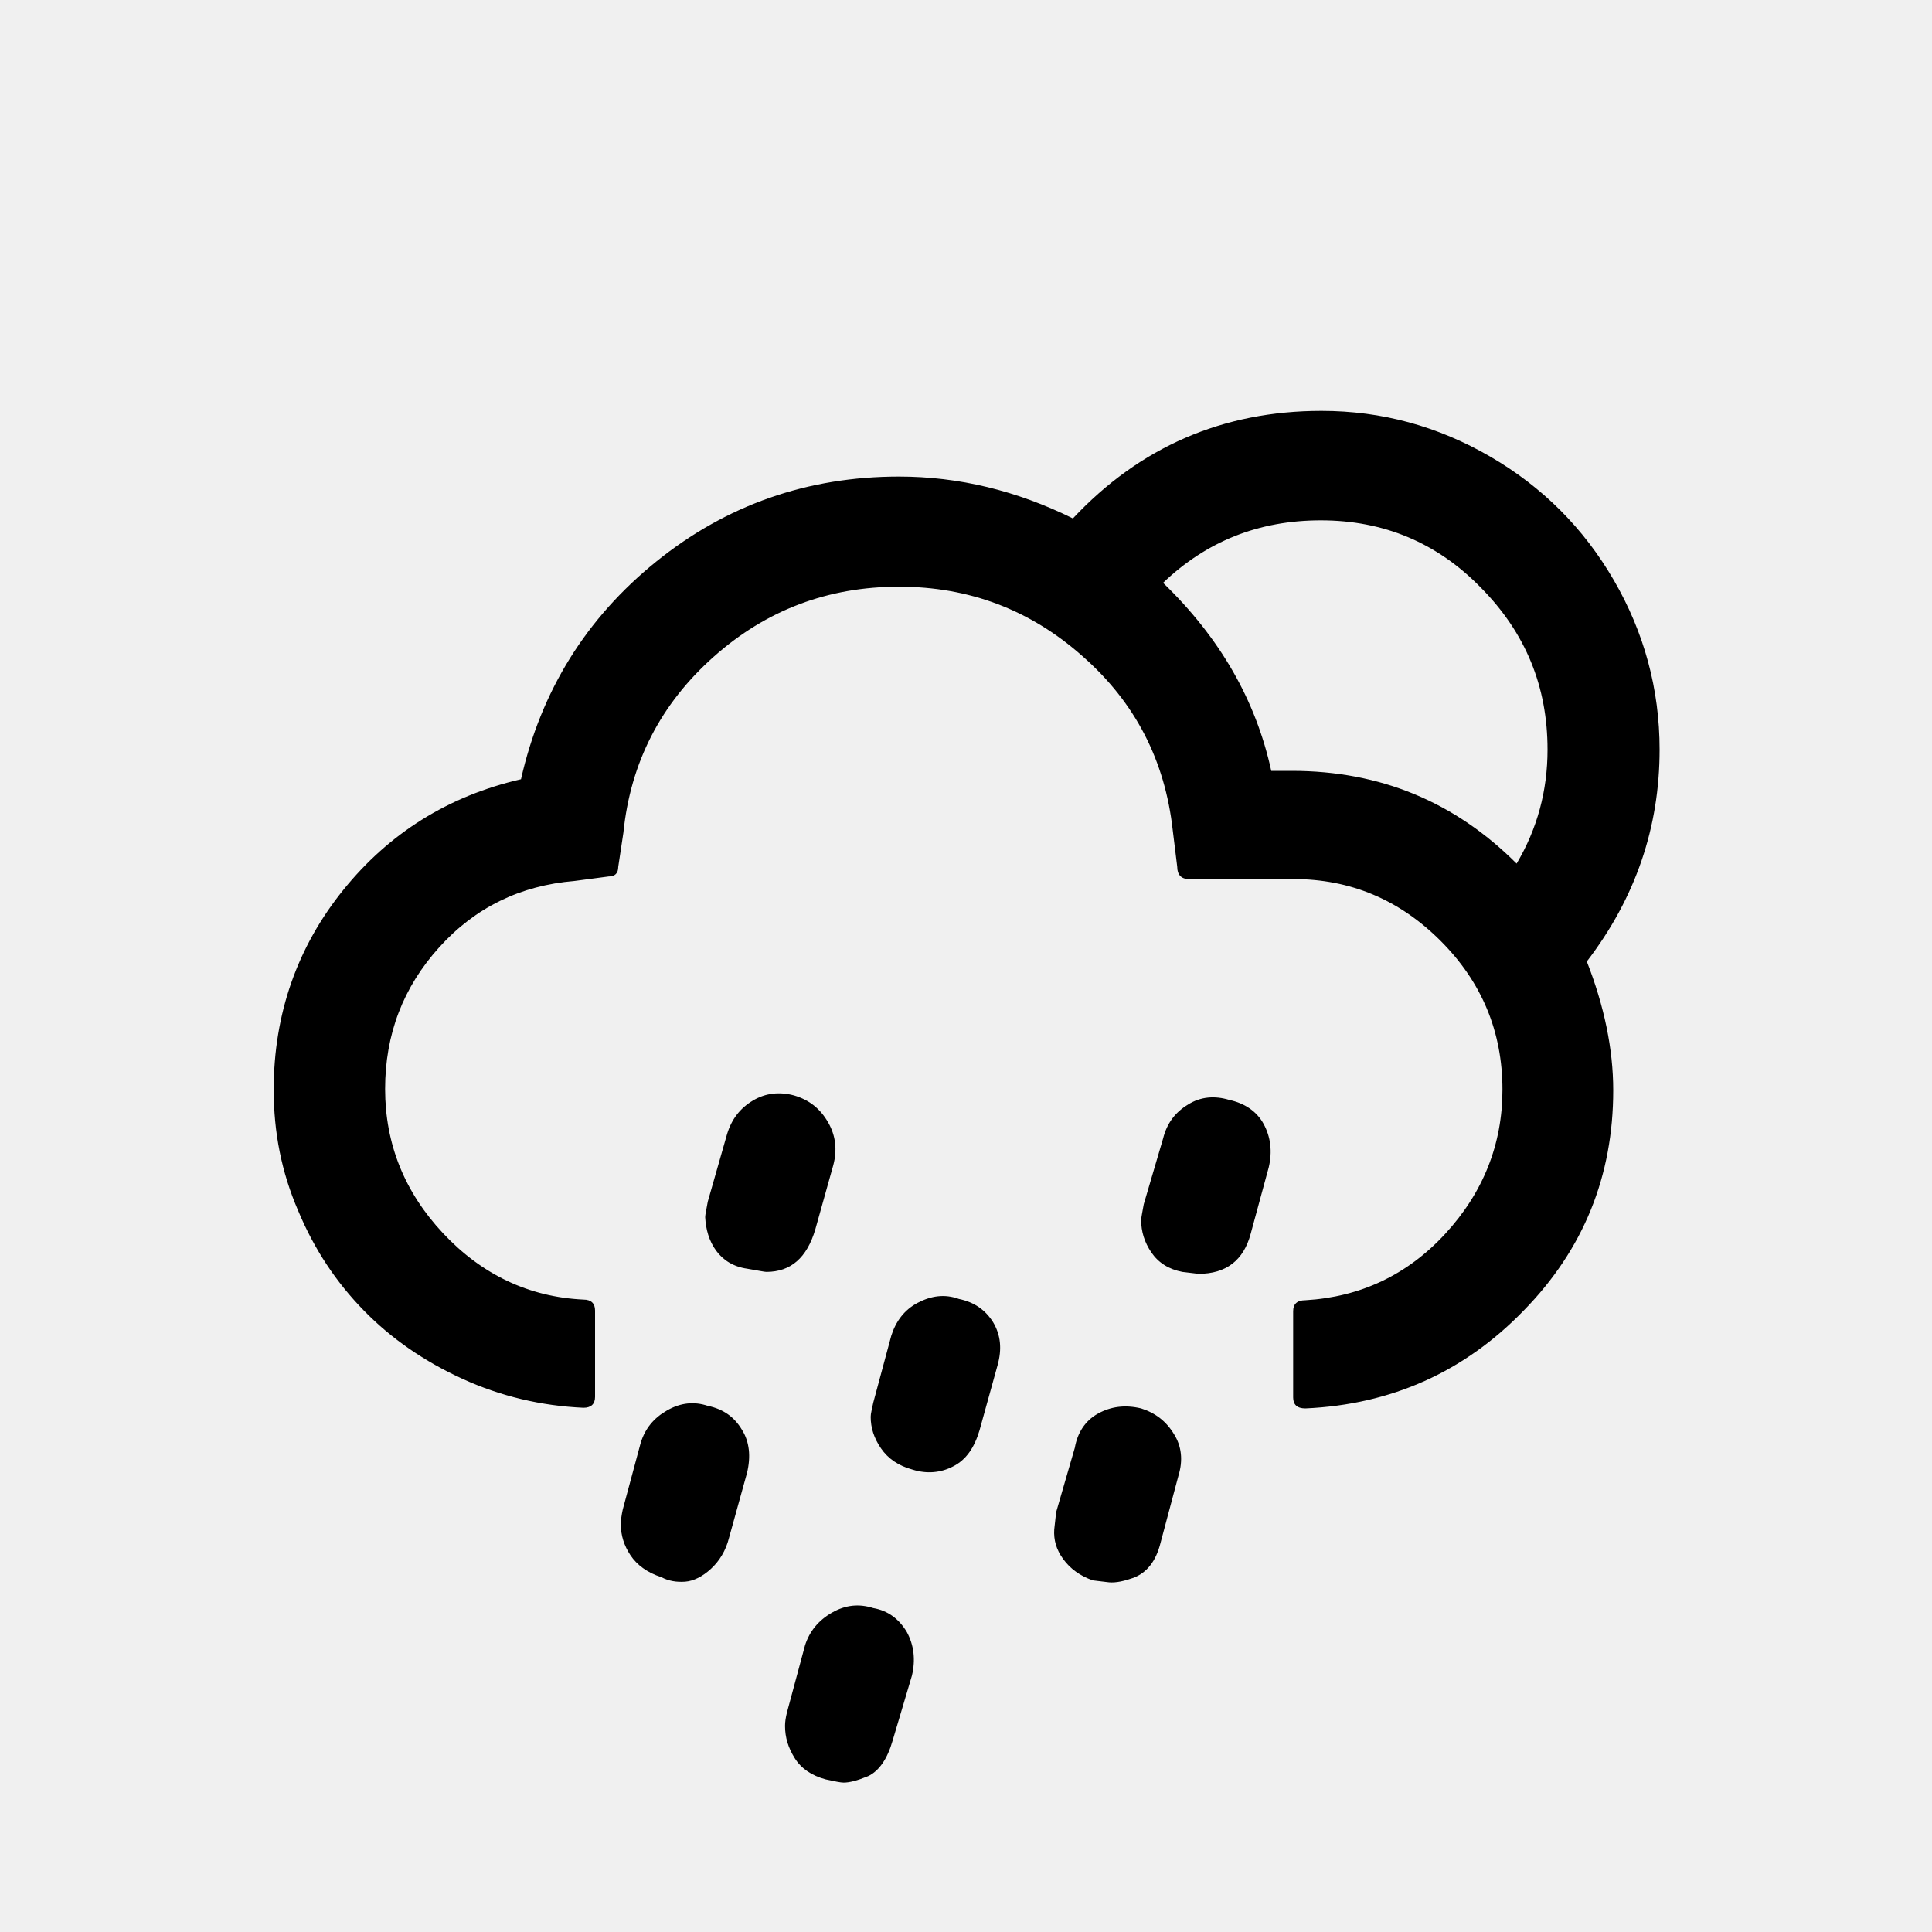
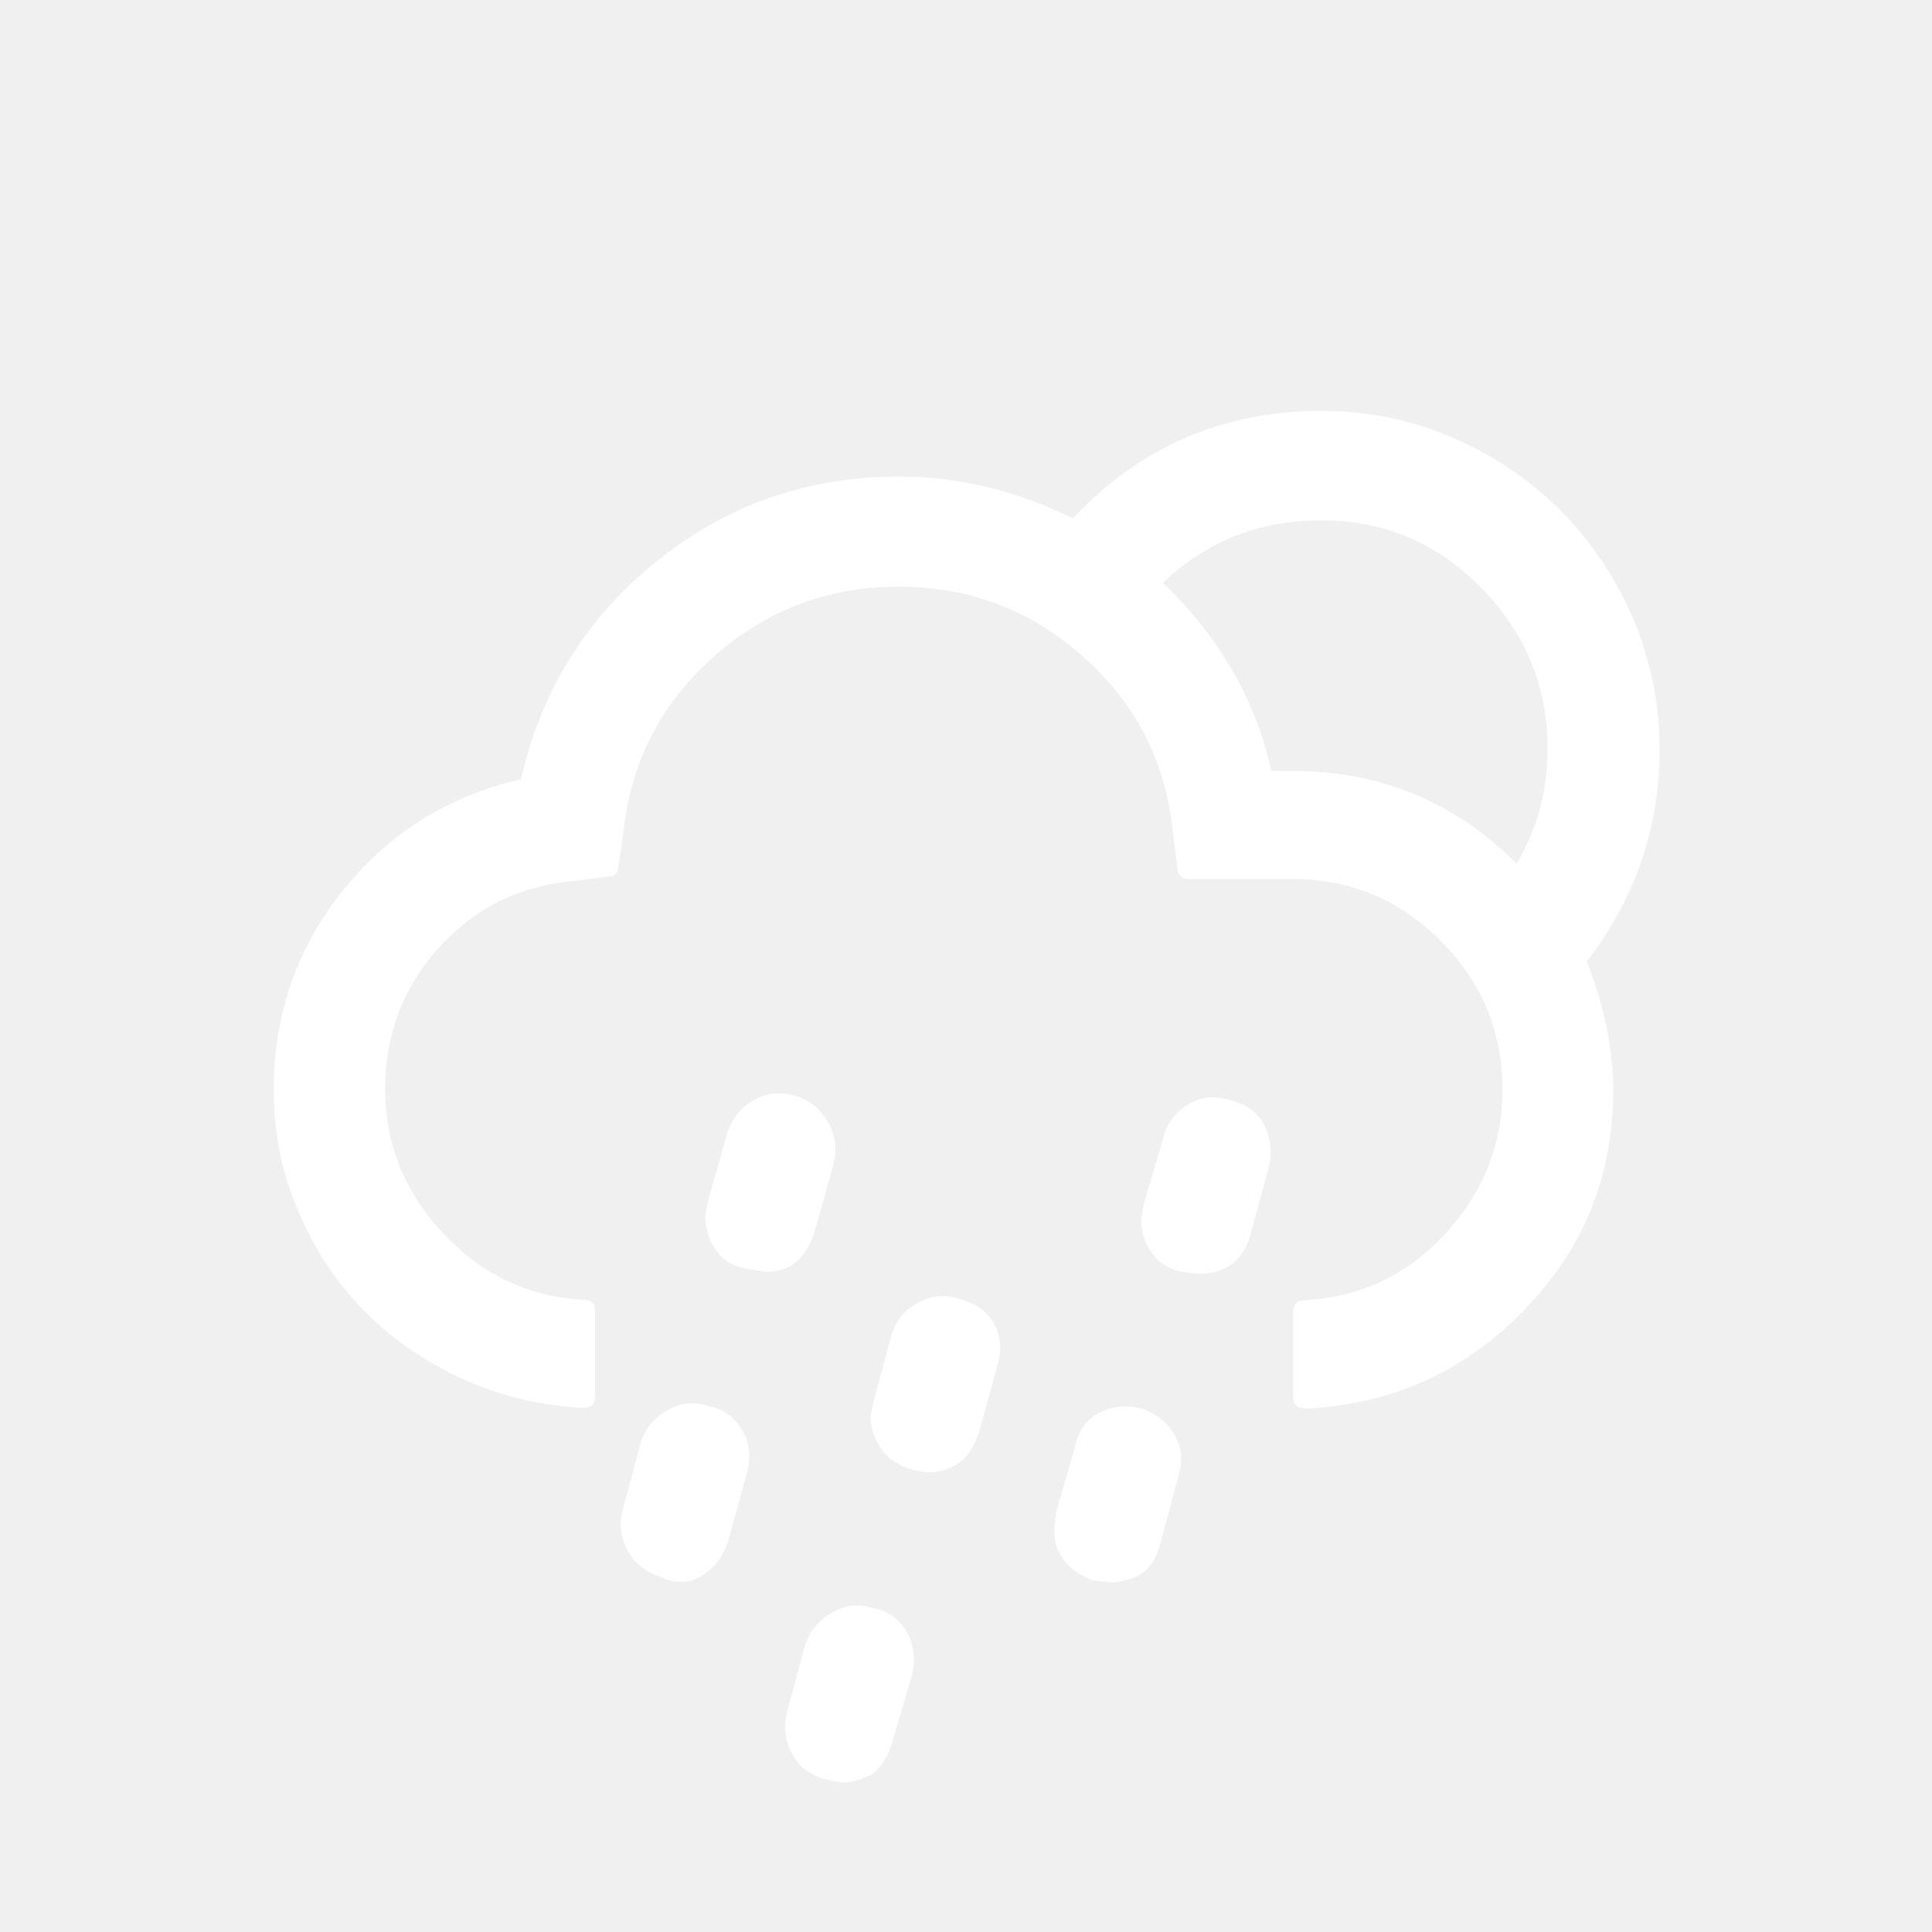
- <svg xmlns="http://www.w3.org/2000/svg" version="1.1" id="Layer_1" x="0px" y="0px" viewBox="0 0 30 30" style="enable-background:new 0 0 30 30;" xml:space="preserve">
+ <svg xmlns="http://www.w3.org/2000/svg" version="1.1" id="Layer_1" x="0px" y="0px" viewBox="0 0 30 30" fill="#fff" style="enable-background:new 0 0 30 30;" xml:space="preserve">
  <path d="M4.25,16.92c0,0.66,0.12,1.28,0.38,1.88c0.25,0.6,0.59,1.11,1.02,1.55c0.43,0.44,0.94,0.79,1.53,1.06s1.22,0.42,1.88,0.45  c0.12,0,0.18-0.06,0.18-0.17v-1.34c0-0.11-0.06-0.17-0.18-0.17c-0.85-0.04-1.58-0.39-2.18-1.03s-0.9-1.39-0.9-2.24  s0.28-1.58,0.84-2.2s1.26-0.96,2.1-1.03l0.53-0.07c0.1,0,0.15-0.05,0.15-0.15l0.08-0.53c0.11-1.09,0.58-2,1.4-2.73  c0.82-0.73,1.78-1.09,2.88-1.09c1.09,0,2.04,0.36,2.85,1.08c0.82,0.72,1.28,1.62,1.4,2.7l0.07,0.57c0,0.12,0.06,0.19,0.18,0.19h1.62  c0.89,0,1.65,0.32,2.29,0.96c0.64,0.64,0.96,1.41,0.96,2.31c0,0.85-0.3,1.6-0.89,2.24s-1.32,0.98-2.17,1.03  c-0.13,0-0.19,0.06-0.19,0.17v1.34c0,0.11,0.06,0.17,0.19,0.17c1.34-0.06,2.47-0.57,3.39-1.52c0.93-0.95,1.39-2.09,1.39-3.42  c0-0.64-0.14-1.31-0.41-2c0.76-0.99,1.13-2.09,1.13-3.29c0-0.94-0.24-1.82-0.71-2.63s-1.11-1.45-1.92-1.92  c-0.81-0.47-1.68-0.71-2.62-0.71c-1.53,0-2.82,0.56-3.86,1.67c-0.87-0.43-1.77-0.65-2.7-0.65c-1.42,0-2.68,0.44-3.77,1.32  s-1.79,2.01-2.1,3.38c-1.13,0.26-2.05,0.84-2.76,1.72S4.25,15.74,4.25,16.92z M9.64,23.67c0,0.17,0.05,0.33,0.15,0.48  c0.1,0.15,0.26,0.27,0.48,0.34c0.11,0.06,0.24,0.08,0.37,0.07c0.13-0.01,0.27-0.08,0.4-0.2c0.13-0.12,0.23-0.28,0.28-0.48l0.28-1.01  c0.06-0.25,0.04-0.48-0.08-0.67c-0.12-0.2-0.29-0.32-0.53-0.37c-0.21-0.07-0.42-0.05-0.63,0.07s-0.34,0.28-0.41,0.5l-0.28,1.04  C9.65,23.53,9.64,23.61,9.64,23.67z M10.95,18.9c0.01,0.19,0.06,0.37,0.17,0.52s0.27,0.25,0.48,0.28c0.18,0.03,0.27,0.05,0.3,0.05  c0.38,0,0.63-0.22,0.76-0.66l0.28-1c0.06-0.23,0.04-0.45-0.08-0.66c-0.12-0.21-0.29-0.35-0.53-0.42c-0.22-0.06-0.44-0.04-0.64,0.08  s-0.33,0.29-0.4,0.52l-0.3,1.05C10.97,18.78,10.95,18.86,10.95,18.9z M12.19,26.8c0,0.18,0.05,0.34,0.15,0.5  c0.1,0.16,0.26,0.27,0.48,0.33c0.14,0.03,0.23,0.05,0.28,0.05c0.09,0,0.21-0.03,0.38-0.1c0.17-0.08,0.3-0.27,0.38-0.55l0.3-1.01  c0.06-0.25,0.03-0.48-0.08-0.68c-0.12-0.2-0.29-0.33-0.52-0.37c-0.22-0.07-0.43-0.05-0.64,0.07c-0.21,0.12-0.35,0.29-0.42,0.51  l-0.28,1.04C12.2,26.67,12.19,26.74,12.19,26.8z M13.52,22c0,0.17,0.05,0.33,0.16,0.49c0.11,0.16,0.27,0.27,0.49,0.33  c0.22,0.07,0.44,0.05,0.63-0.05c0.2-0.1,0.33-0.29,0.41-0.56l0.28-1.01c0.07-0.25,0.05-0.47-0.07-0.67  c-0.12-0.19-0.29-0.31-0.53-0.36c-0.22-0.08-0.43-0.05-0.64,0.06s-0.34,0.29-0.41,0.51l-0.28,1.04C13.54,21.88,13.52,21.95,13.52,22  z M16.37,23.75c-0.01,0.16,0.03,0.31,0.14,0.46s0.26,0.26,0.46,0.33l0.25,0.03c0.11,0.01,0.24-0.02,0.38-0.07  c0.21-0.08,0.35-0.26,0.42-0.54l0.28-1.05c0.07-0.23,0.05-0.45-0.07-0.64c-0.12-0.2-0.29-0.33-0.51-0.4  c-0.25-0.06-0.47-0.03-0.67,0.08s-0.32,0.3-0.36,0.53l-0.29,1C16.38,23.65,16.37,23.74,16.37,23.75z M17.72,18.95  c0,0.17,0.05,0.34,0.16,0.5c0.11,0.16,0.27,0.26,0.48,0.3l0.25,0.03c0.43,0,0.7-0.21,0.81-0.62l0.28-1.03  c0.06-0.25,0.03-0.48-0.08-0.68s-0.3-0.32-0.53-0.37c-0.23-0.07-0.45-0.05-0.64,0.07c-0.2,0.12-0.33,0.29-0.39,0.53l-0.3,1.02  C17.74,18.82,17.72,18.9,17.72,18.95z M18.06,9.05c0.67-0.64,1.48-0.97,2.45-0.97c0.98,0,1.81,0.35,2.49,1.05  c0.69,0.7,1.03,1.53,1.03,2.51c0,0.64-0.16,1.23-0.48,1.77c-0.96-0.96-2.12-1.44-3.49-1.44h-0.32C19.5,10.87,18.94,9.9,18.06,9.05z" />
</svg>
